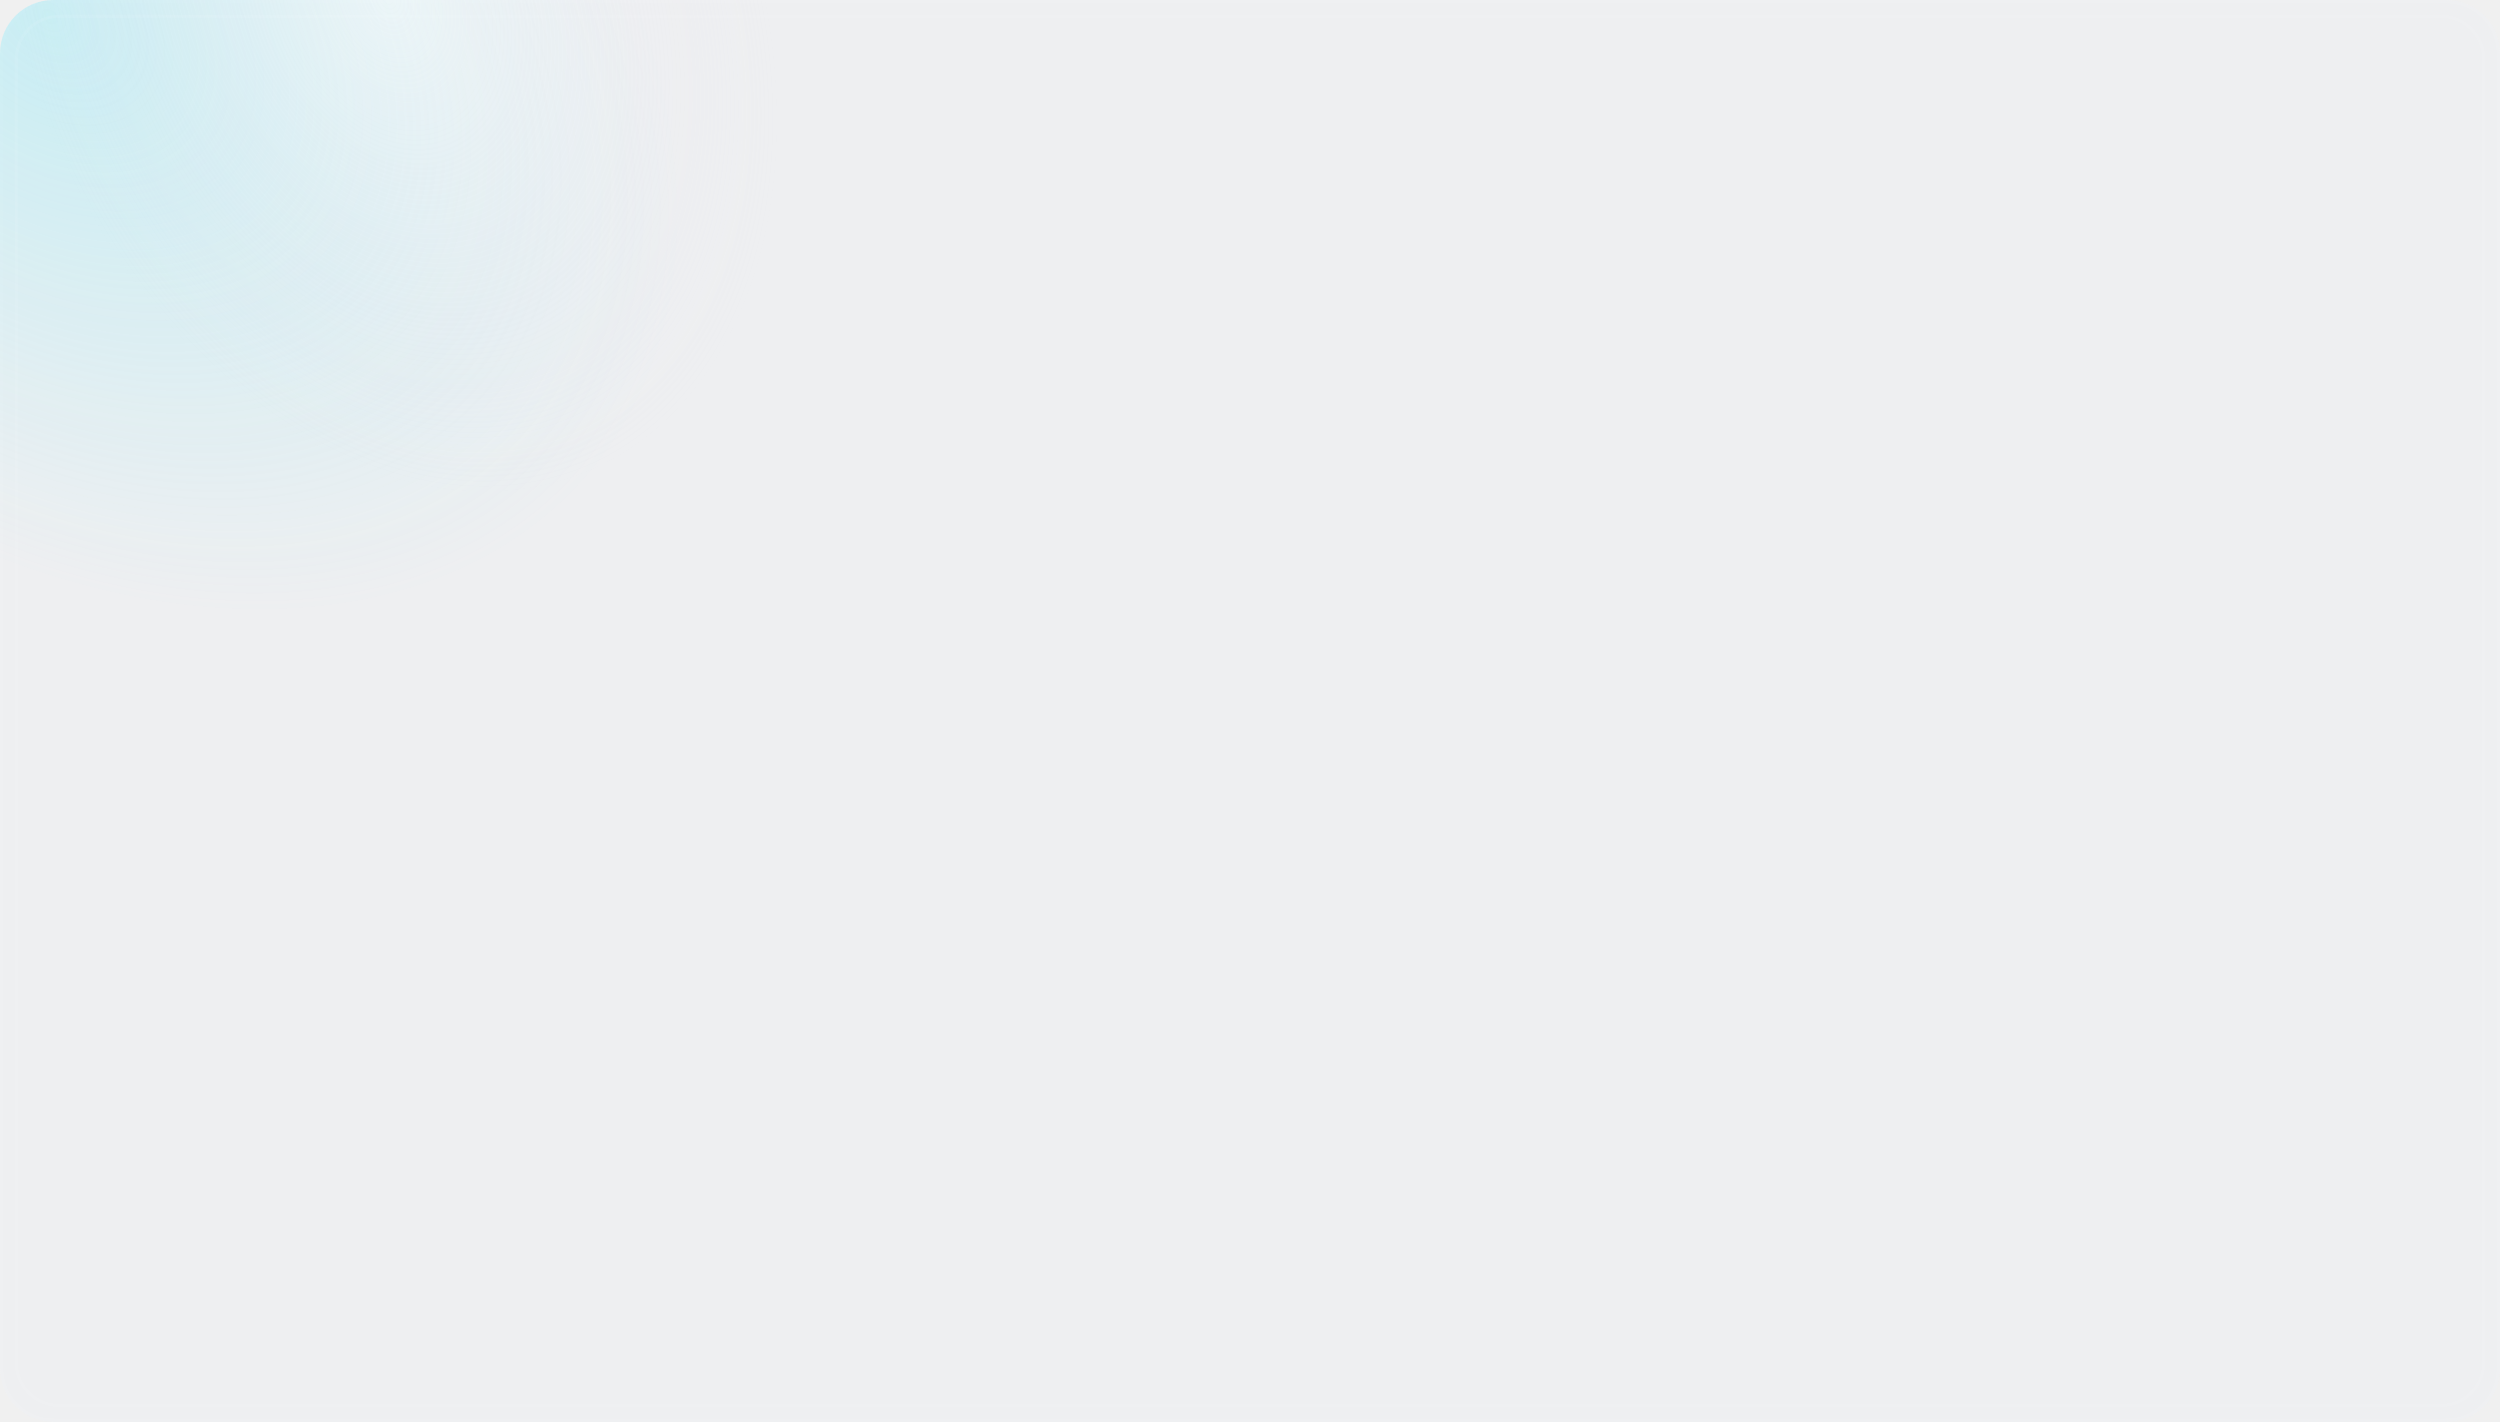
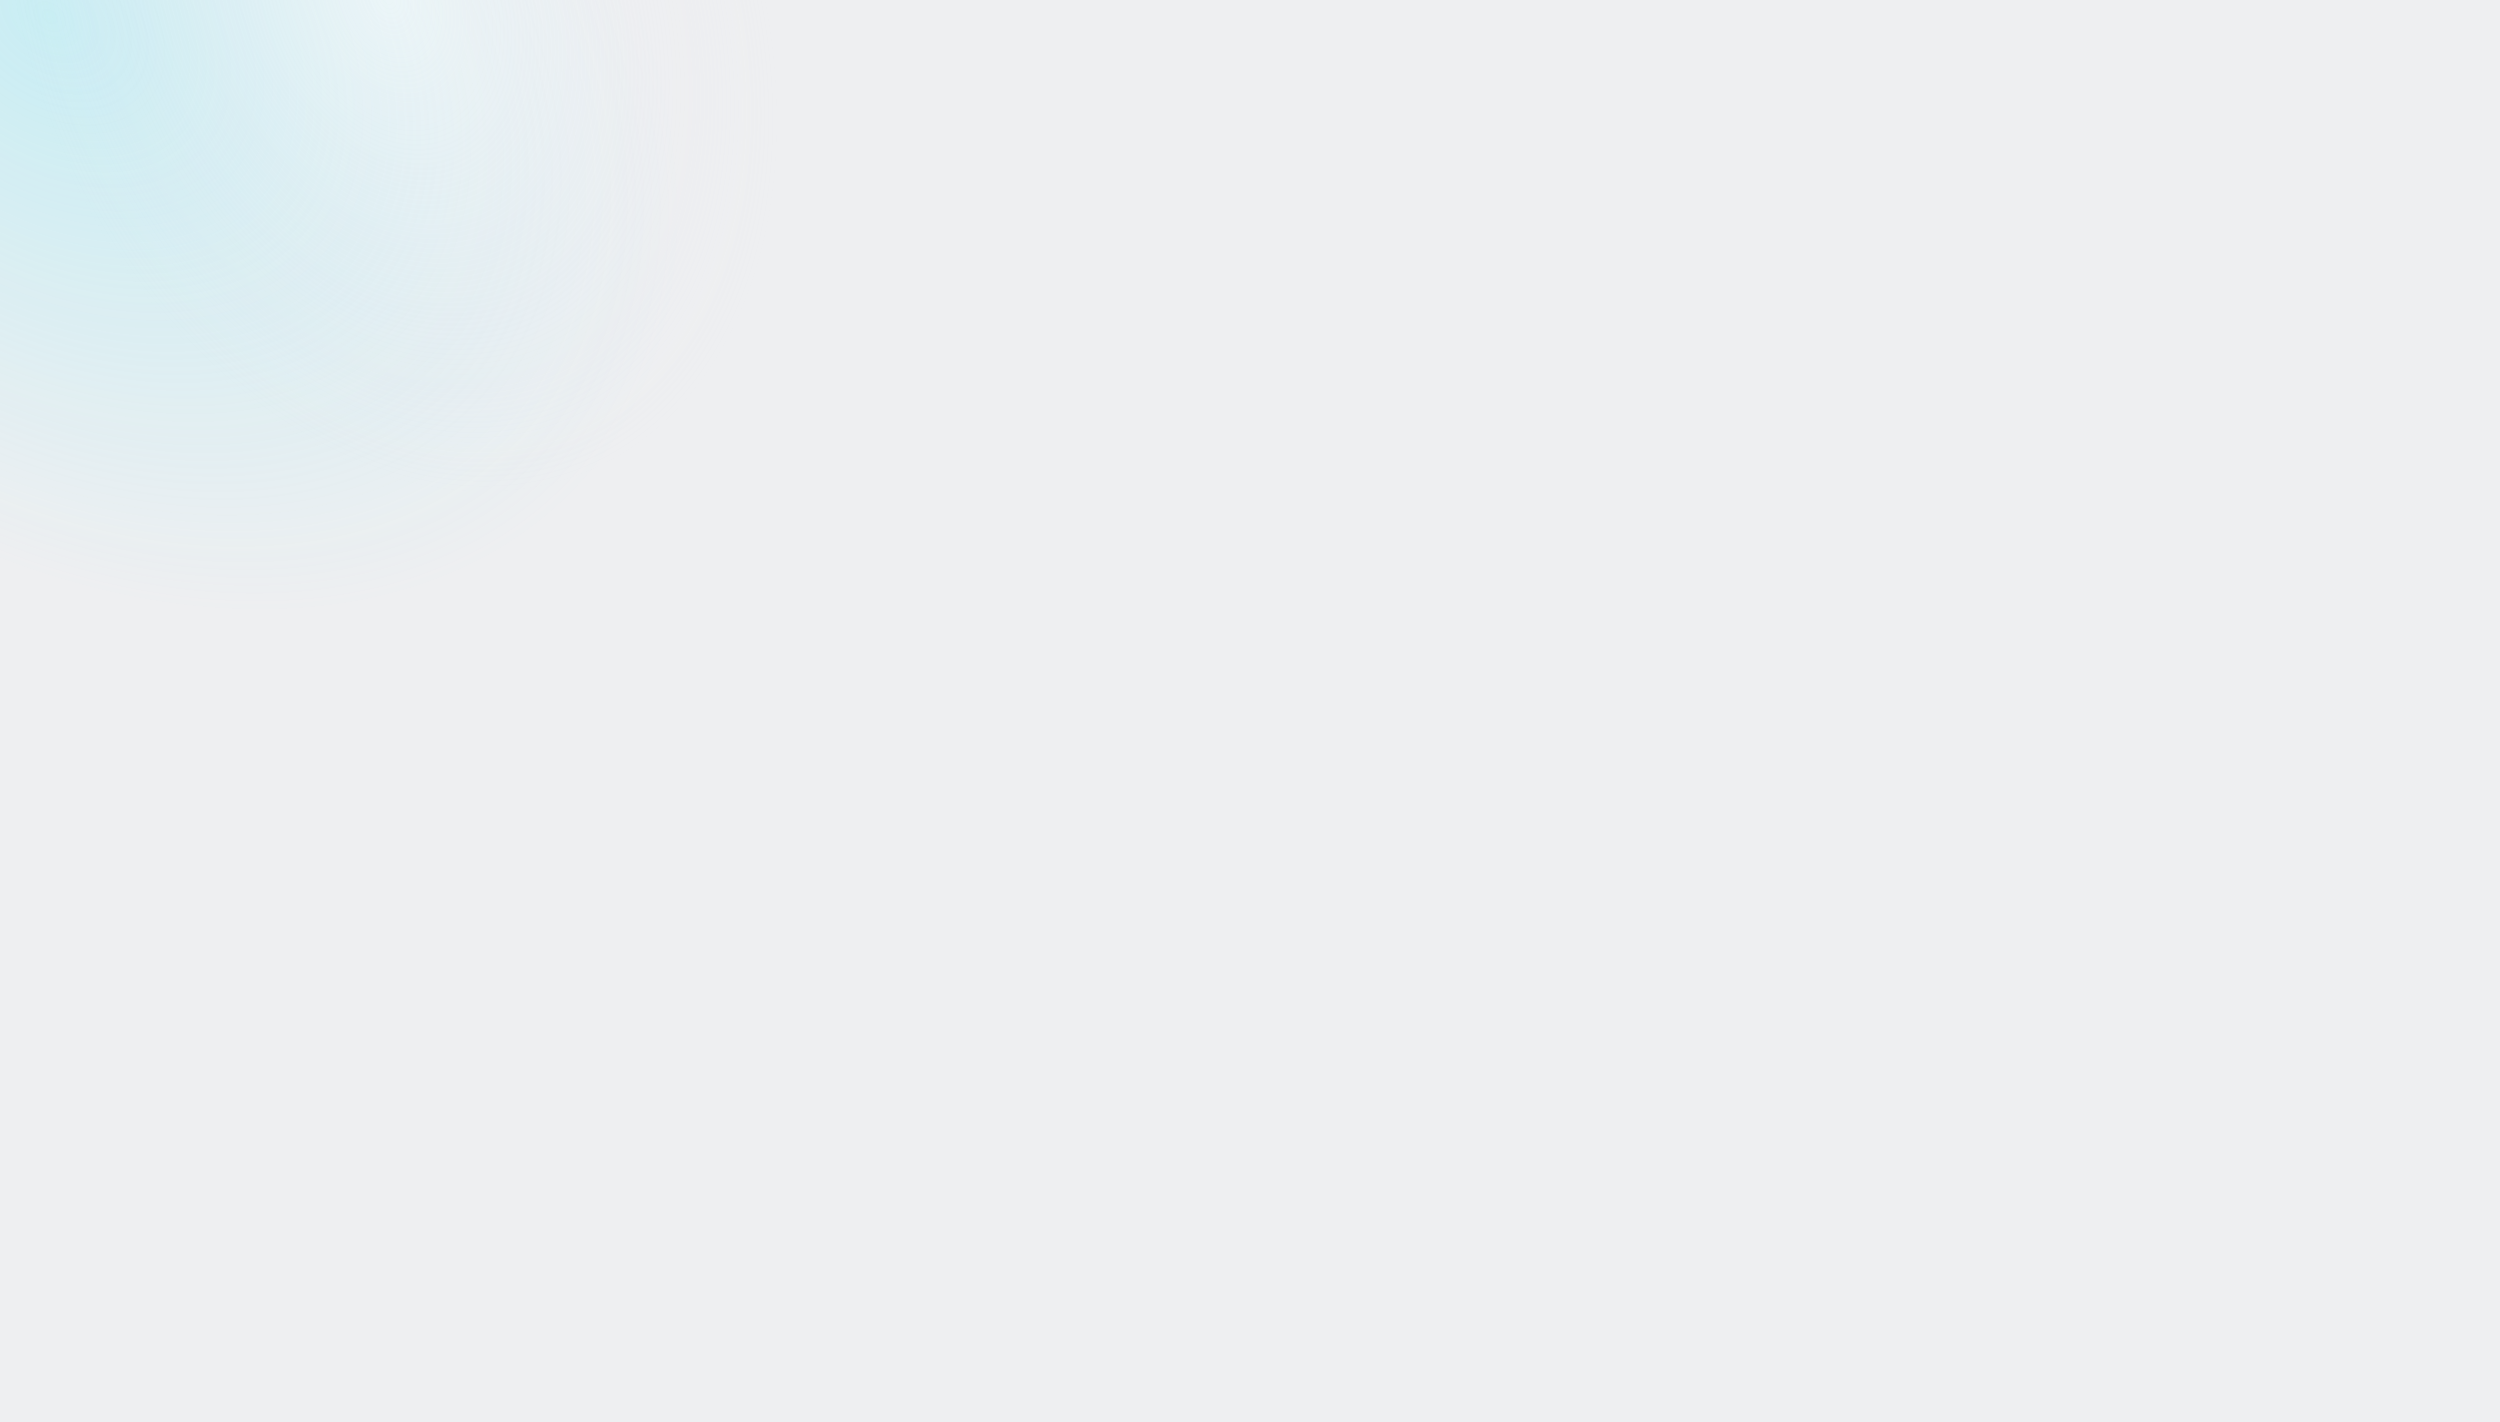
<svg xmlns="http://www.w3.org/2000/svg" width="844" height="480" viewBox="0 0 844 480" fill="none">
-   <g filter="url(#filter0_b_526_2675)">
-     <rect width="844" height="480" rx="18" fill="#C4DAFB" fill-opacity="0.05" />
+   <g filter="url(#filter0_b_532_3735)">
+     <rect width="844" height="480" fill="#C4DAFB" fill-opacity="0.05" />
  </g>
  <g style="mix-blend-mode:overlay" opacity="0.7">
-     <rect width="844" height="480" rx="18" fill="white" fill-opacity="0.03" />
-     <rect x="0.5" y="0.5" width="843" height="479" rx="17.5" stroke="white" stroke-opacity="0.1" />
+     <rect width="844" height="480" fill="white" fill-opacity="0.03" />
  </g>
-   <rect width="844" height="480" rx="18" fill="url(#paint0_radial_526_2675)" fill-opacity="0.3" />
-   <rect width="844" height="480" rx="18" fill="url(#paint1_radial_526_2675)" fill-opacity="0.4" />
-   <g style="mix-blend-mode:overlay">
-     <rect x="5.5" y="5.5" width="833" height="469" rx="14.5" stroke="white" stroke-opacity="0.07" style="mix-blend-mode:hard-light" />
-   </g>
+   <rect width="844" height="480" fill="url(#paint0_radial_532_3735)" fill-opacity="0.3" />
+   <rect width="844" height="480" fill="url(#paint1_radial_532_3735)" fill-opacity="0.4" />
  <defs>
-     <filter id="filter0_b_526_2675" x="-13.266" y="-13.266" width="870.532" height="506.532" filterUnits="userSpaceOnUse" color-interpolation-filters="sRGB">
+     <filter id="filter0_b_532_3735" x="-13.266" y="-13.266" width="870.532" height="506.532" filterUnits="userSpaceOnUse" color-interpolation-filters="sRGB">
      <feFlood flood-opacity="0" result="BackgroundImageFix" />
      <feGaussianBlur in="BackgroundImageFix" stdDeviation="6.633" />
-       <feComposite in2="SourceAlpha" operator="in" result="effect1_backgroundBlur_526_2675" />
-       <feBlend mode="normal" in="SourceGraphic" in2="effect1_backgroundBlur_526_2675" result="shape" />
+       <feComposite in2="SourceAlpha" operator="in" result="effect1_backgroundBlur_532_3735" />
+       <feBlend mode="normal" in="SourceGraphic" in2="effect1_backgroundBlur_532_3735" result="shape" />
    </filter>
-     <radialGradient id="paint0_radial_526_2675" cx="0" cy="0" r="1" gradientUnits="userSpaceOnUse" gradientTransform="translate(16.1245 4.12214) rotate(40.4523) scale(240.87 168.588)">
+     <radialGradient id="paint0_radial_532_3735" cx="0" cy="0" r="1" gradientUnits="userSpaceOnUse" gradientTransform="translate(16.1245 4.12214) rotate(40.4523) scale(240.87 168.588)">
      <stop stop-color="#70EAFA" />
      <stop offset="1" stop-color="#70EAFA" stop-opacity="0" />
    </radialGradient>
-     <radialGradient id="paint1_radial_526_2675" cx="0" cy="0" r="1" gradientUnits="userSpaceOnUse" gradientTransform="translate(131.723 -3.6457e-06) rotate(67.1199) scale(174.1 122.465)">
+     <radialGradient id="paint1_radial_532_3735" cx="0" cy="0" r="1" gradientUnits="userSpaceOnUse" gradientTransform="translate(131.723 -3.6457e-06) rotate(67.1199) scale(174.1 122.465)">
      <stop stop-color="white" />
      <stop offset="1" stop-color="#E3E3EE" stop-opacity="0" />
    </radialGradient>
  </defs>
</svg>
